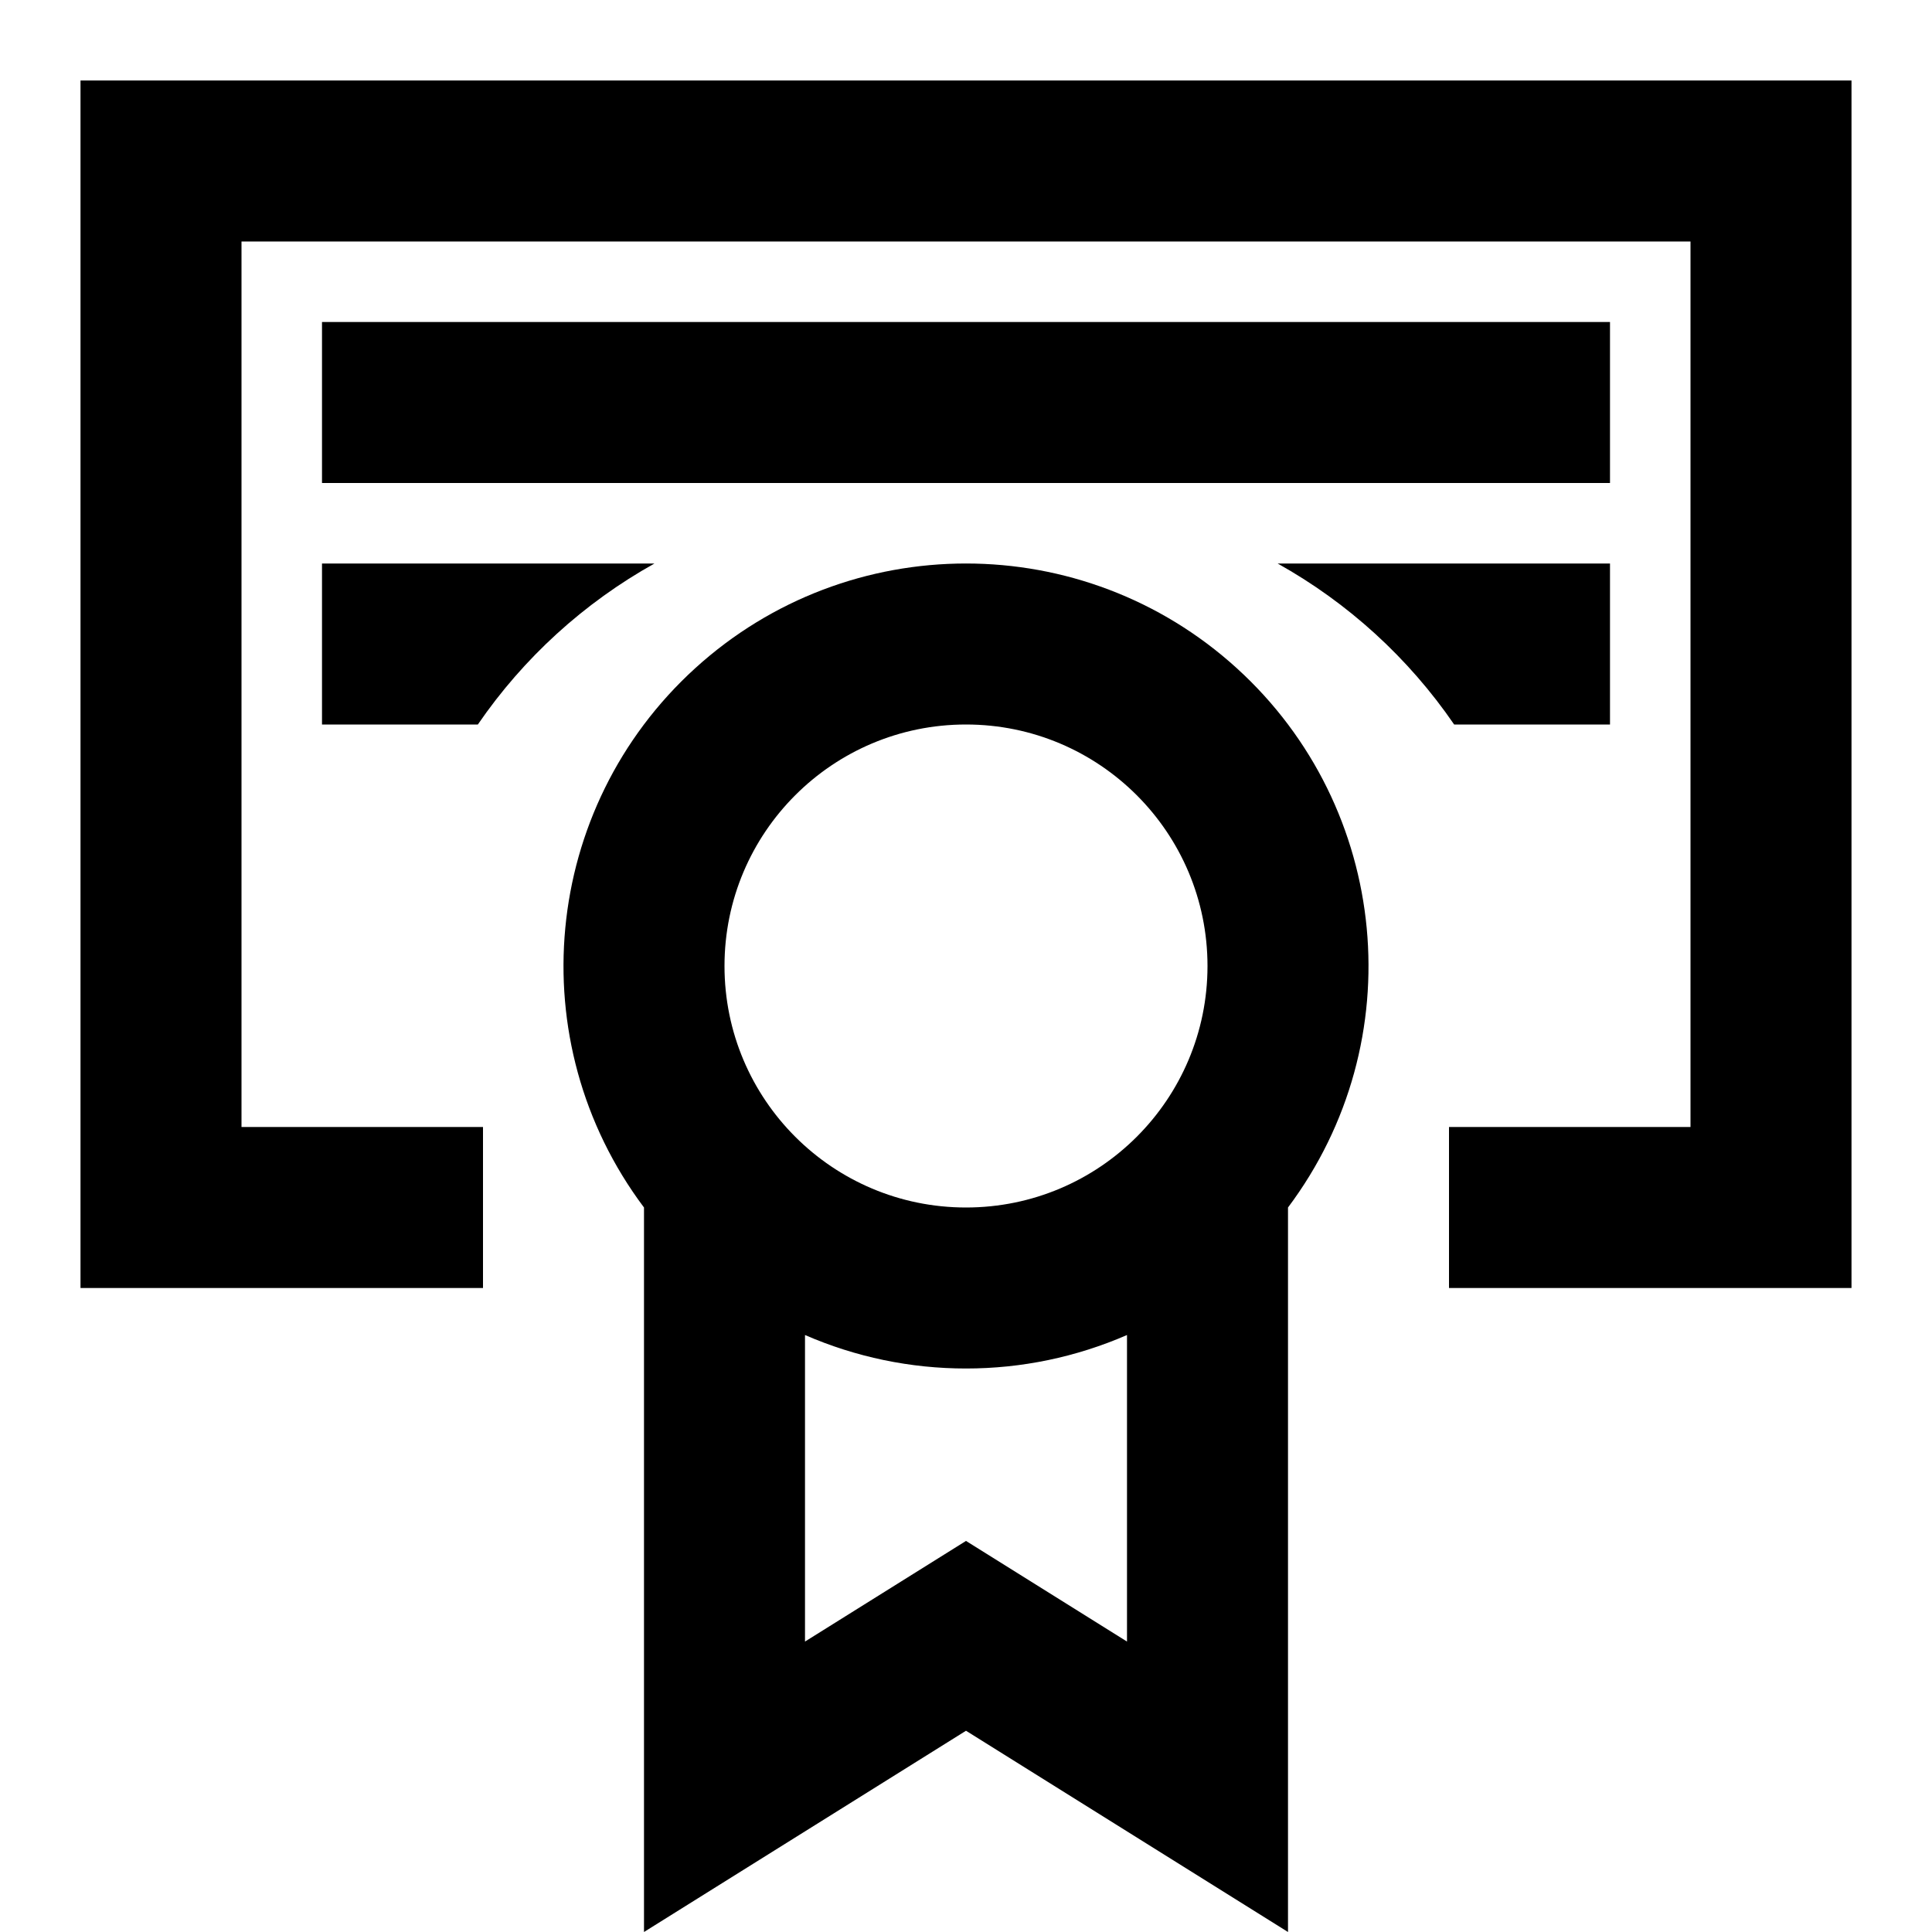
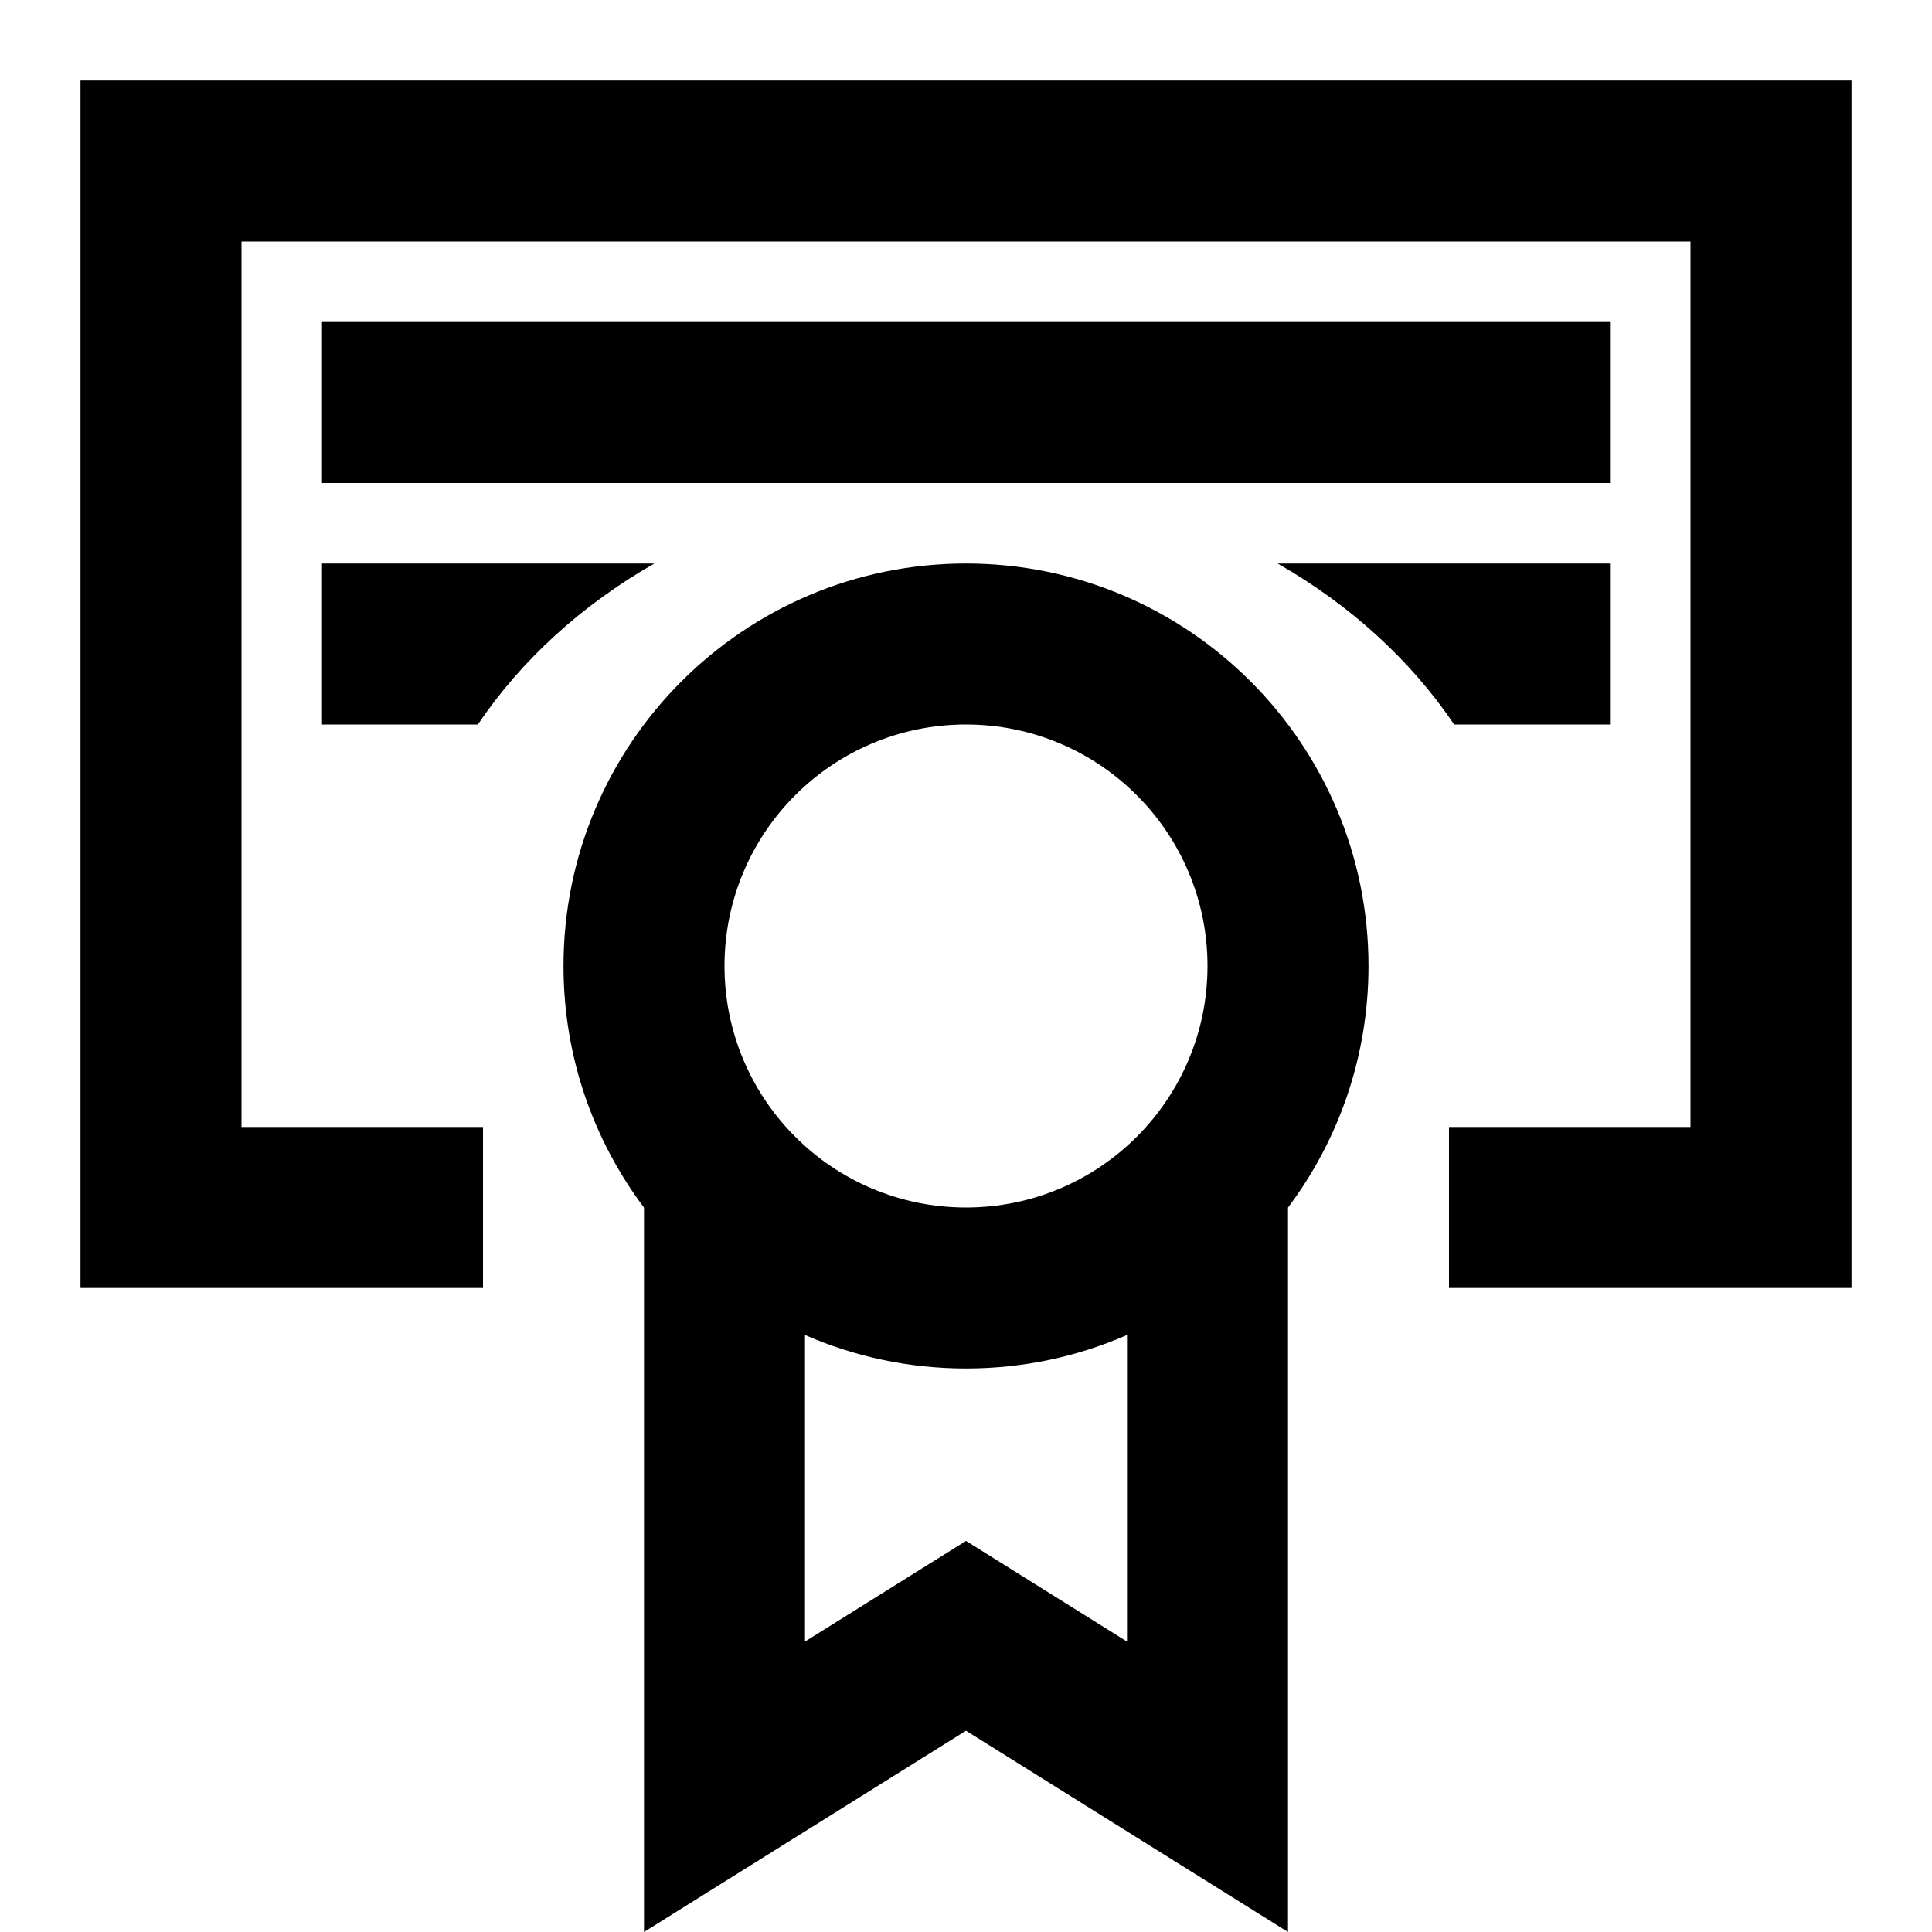
- <svg xmlns="http://www.w3.org/2000/svg" width="24" height="24" fill="none">
-   <path fill="currentColor" d="M21 3H3v11h3v2H1V1h22v15h-5v-2h3z" />
-   <path fill="currentColor" fill-rule="evenodd" d="M16 15a5 5 0 1 0-8 0v9l4-2.5 4 2.5zm-1-3a3 3 0 1 1-6 0 3 3 0 0 1 6 0m-1 4.584A5 5 0 0 1 12 17a5 5 0 0 1-2-.416v3.808l2-1.25 2 1.25z" clip-rule="evenodd" />
-   <path fill="currentColor" d="M4 4h16v2H4zm4.13 3H4v2h1.936A6.5 6.5 0 0 1 8.13 7m9.934 2a6.5 6.5 0 0 0-2.193-2H20v2z" />
+ <svg xmlns="http://www.w3.org/2000/svg" width="24" height="24" viewBox="0 0 24 24" fill="none">
+   <path d="M21 3H3V14H6V16H1V1H23V16H18V14H21V3Z" fill="black" />
+   <path fill-rule="evenodd" clip-rule="evenodd" d="M16 15.001C16.628 14.165 17 13.126 17 12C17 9.239 14.761 7 12 7C9.239 7 7 9.239 7 12C7 13.126 7.372 14.165 8 15.001V24L12 21.5L16 24V15.001ZM15 12C15 13.657 13.657 15 12 15C10.343 15 9 13.657 9 12C9 10.343 10.343 9 12 9C13.657 9 15 10.343 15 12ZM14 16.584C13.387 16.852 12.711 17 12 17C11.289 17 10.613 16.852 10 16.584V20.392L12 19.142L14 20.392V16.584Z" fill="black" />
+   <path d="M4 4H20V6H4V4Z" fill="black" />
+   <path d="M8.129 7H4V9H5.936C6.478 8.197 7.231 7.512 8.129 7Z" fill="black" />
+   <path d="M18.064 9C17.522 8.197 16.769 7.512 15.871 7H20V9H18.064Z" fill="black" />
</svg>
